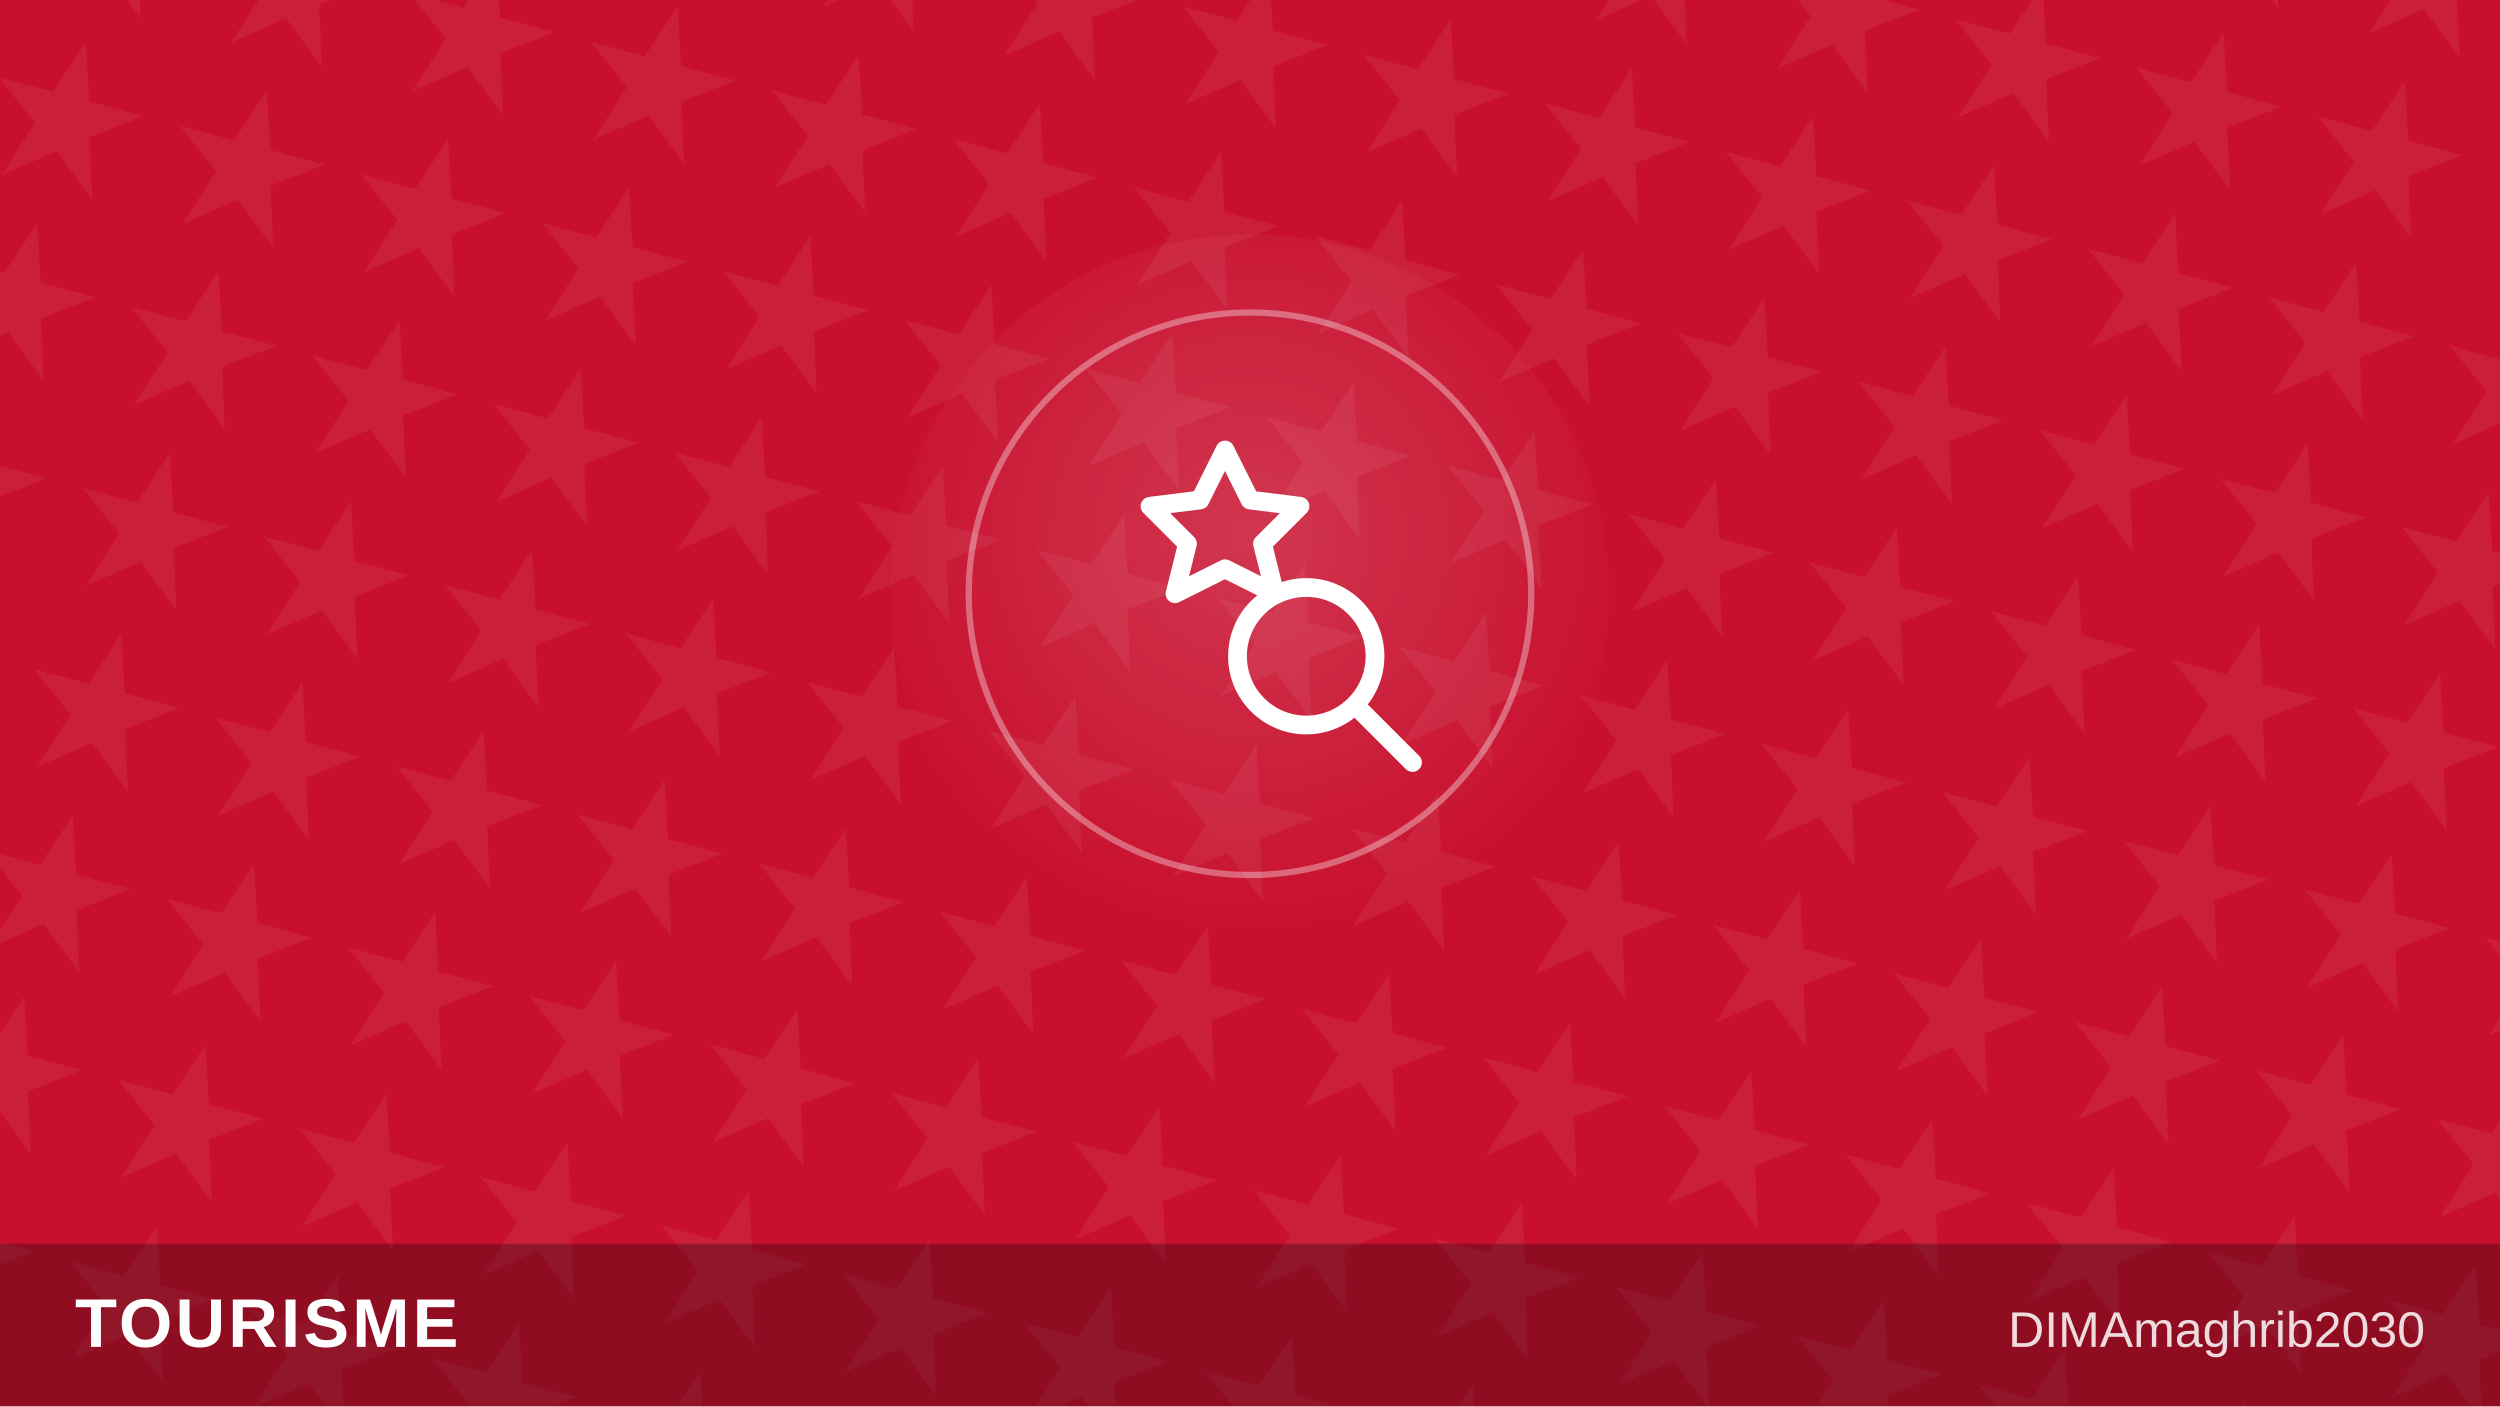
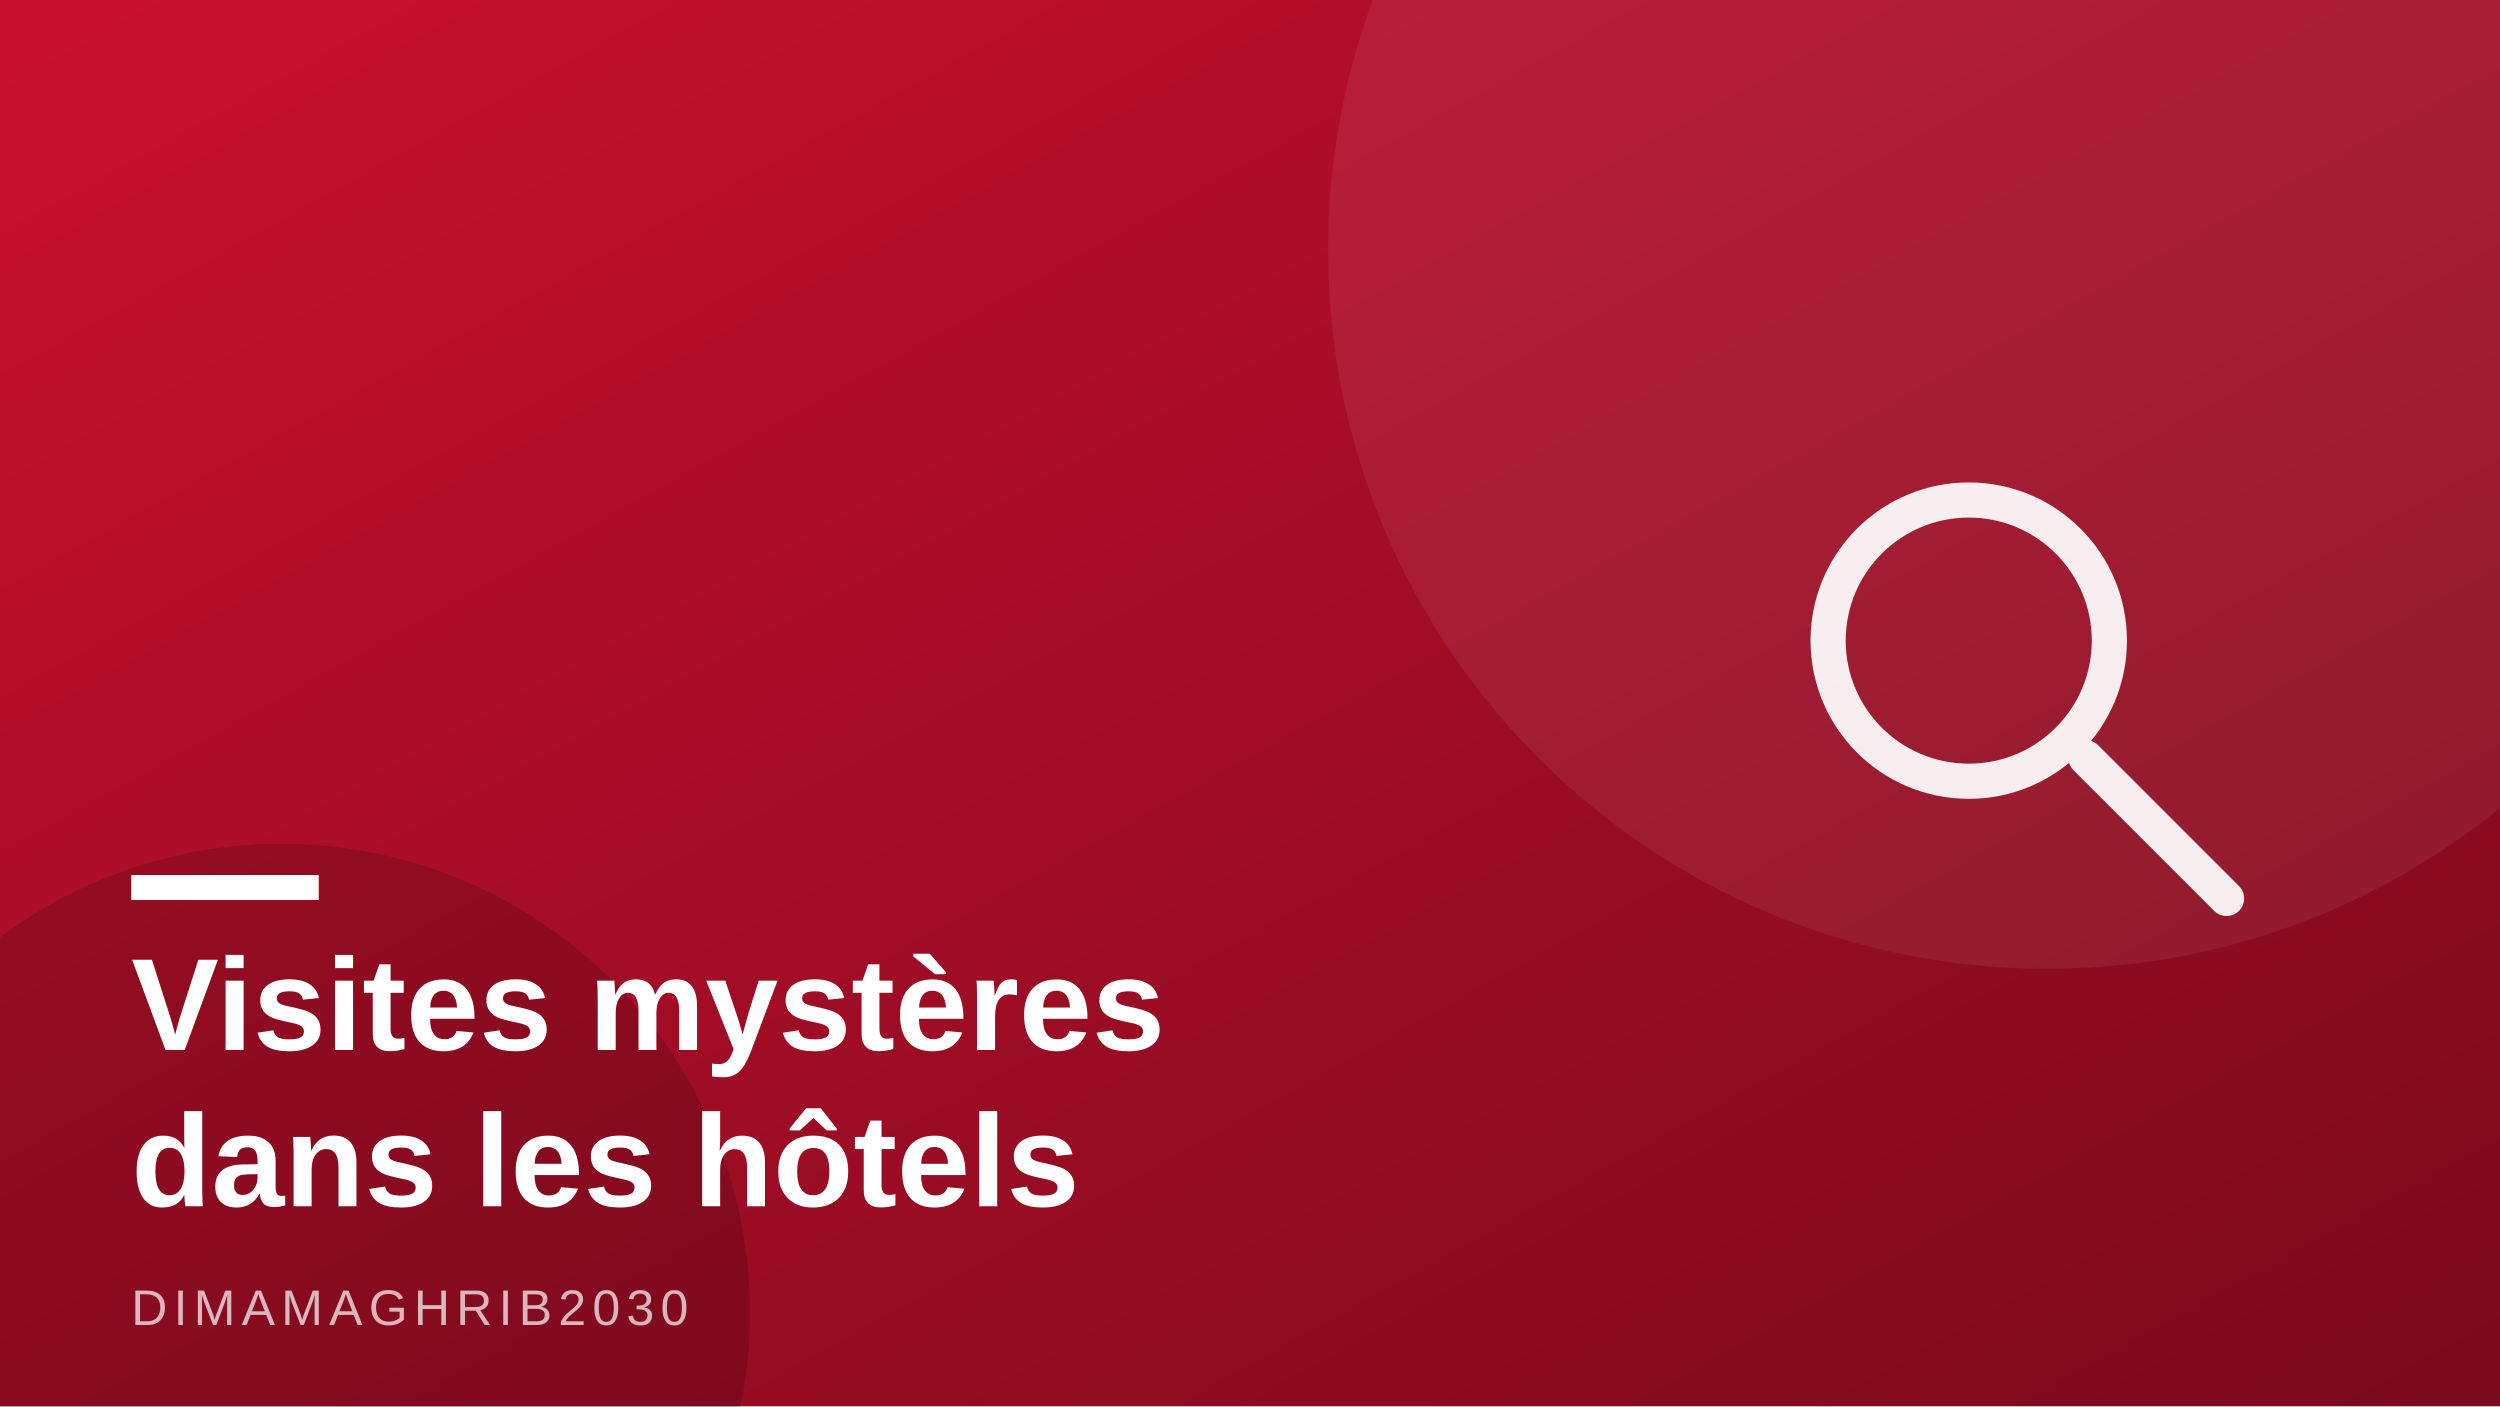
- <svg xmlns="http://www.w3.org/2000/svg" viewBox="0 0 800 450" width="800" height="450">
+ <svg xmlns="http://www.w3.org/2000/svg" viewBox="0 0 800 450">
  <defs>
-     <pattern id="pat" width="60" height="60" patternUnits="userSpaceOnUse" patternTransform="rotate(15)">
-       <path d="M30 6 L36 24 L54 24 L39 35 L45 54 L30 42 L15 54 L21 35 L6 24 L24 24 Z" fill="#ffffff" opacity="0.06" />
-     </pattern>
-     <radialGradient id="glow" cx="50%" cy="42%" r="55%">
-       <stop offset="0%" stop-color="#ffffff" stop-opacity="0.16" />
-       <stop offset="100%" stop-color="#ffffff" stop-opacity="0" />
-     </radialGradient>
+     <linearGradient id="g" x1="0" y1="0" x2="1" y2="1">
+       <stop offset="0" stop-color="#c8102e" />
+       <stop offset="1" stop-color="#7a0a1c" />
+     </linearGradient>
  </defs>
-   <rect width="800" height="450" fill="#c8102e" />
-   <rect width="800" height="450" fill="url(#pat)" />
-   <circle cx="400" cy="190" r="115" fill="url(#glow)" />
-   <circle cx="400" cy="190" r="90" fill="none" stroke="#ffffff" stroke-opacity="0.35" stroke-width="2" />
-   <g stroke="#ffffff" fill="none" stroke-width="6" stroke-linecap="round" stroke-linejoin="round" transform="translate(400,190)">
-     <path d="M-8 -46 L0 -30 L16 -28 L4 -16 L8 0 L-8 -8 L-24 0 L-20 -16 L-32 -28 L-16 -30 Z" />
-     <circle cx="18" cy="20" r="22" />
-     <line x1="34" y1="36" x2="52" y2="54" />
+   <rect width="800" height="450" fill="url(#g)" />
+   <circle cx="655" cy="80" r="230" fill="#ffffff" opacity="0.07" />
+   <circle cx="90" cy="420" r="150" fill="#000000" opacity="0.15" />
+   <g transform="translate(555,130) scale(7.5)" fill="none" stroke="#ffffff" stroke-width="1.5" stroke-linecap="round" stroke-linejoin="round" opacity="0.92">
+     <circle cx="10" cy="10" r="6" />
+     <path d="M15 15l6 6" />
  </g>
-   <rect x="0" y="398" width="800" height="52" fill="#000000" fill-opacity="0.28" />
-   <text x="24" y="431" font-family="Arial, sans-serif" font-size="22" font-weight="700" fill="#ffffff" letter-spacing="1">TOURISME</text>
-   <text x="776" y="431" font-family="Arial, sans-serif" font-size="16" fill="#ffffff" fill-opacity="0.85" text-anchor="end">DIMAmaghrib2030</text>
+   <rect x="42" y="280" width="60" height="8" fill="#ffffff" />
+   <text x="42" y="336" font-family="Arial,Helvetica,sans-serif" font-size="42" font-weight="bold" fill="#ffffff">Visites mystères</text>
+   <text x="42" y="386" font-family="Arial,Helvetica,sans-serif" font-size="42" font-weight="bold" fill="#ffffff">dans les hôtels</text>
+   <text x="42" y="424" font-family="Arial,Helvetica,sans-serif" font-size="16" letter-spacing="2" fill="#ffffff" opacity="0.7">DIMAMAGHRIB2030</text>
</svg>
